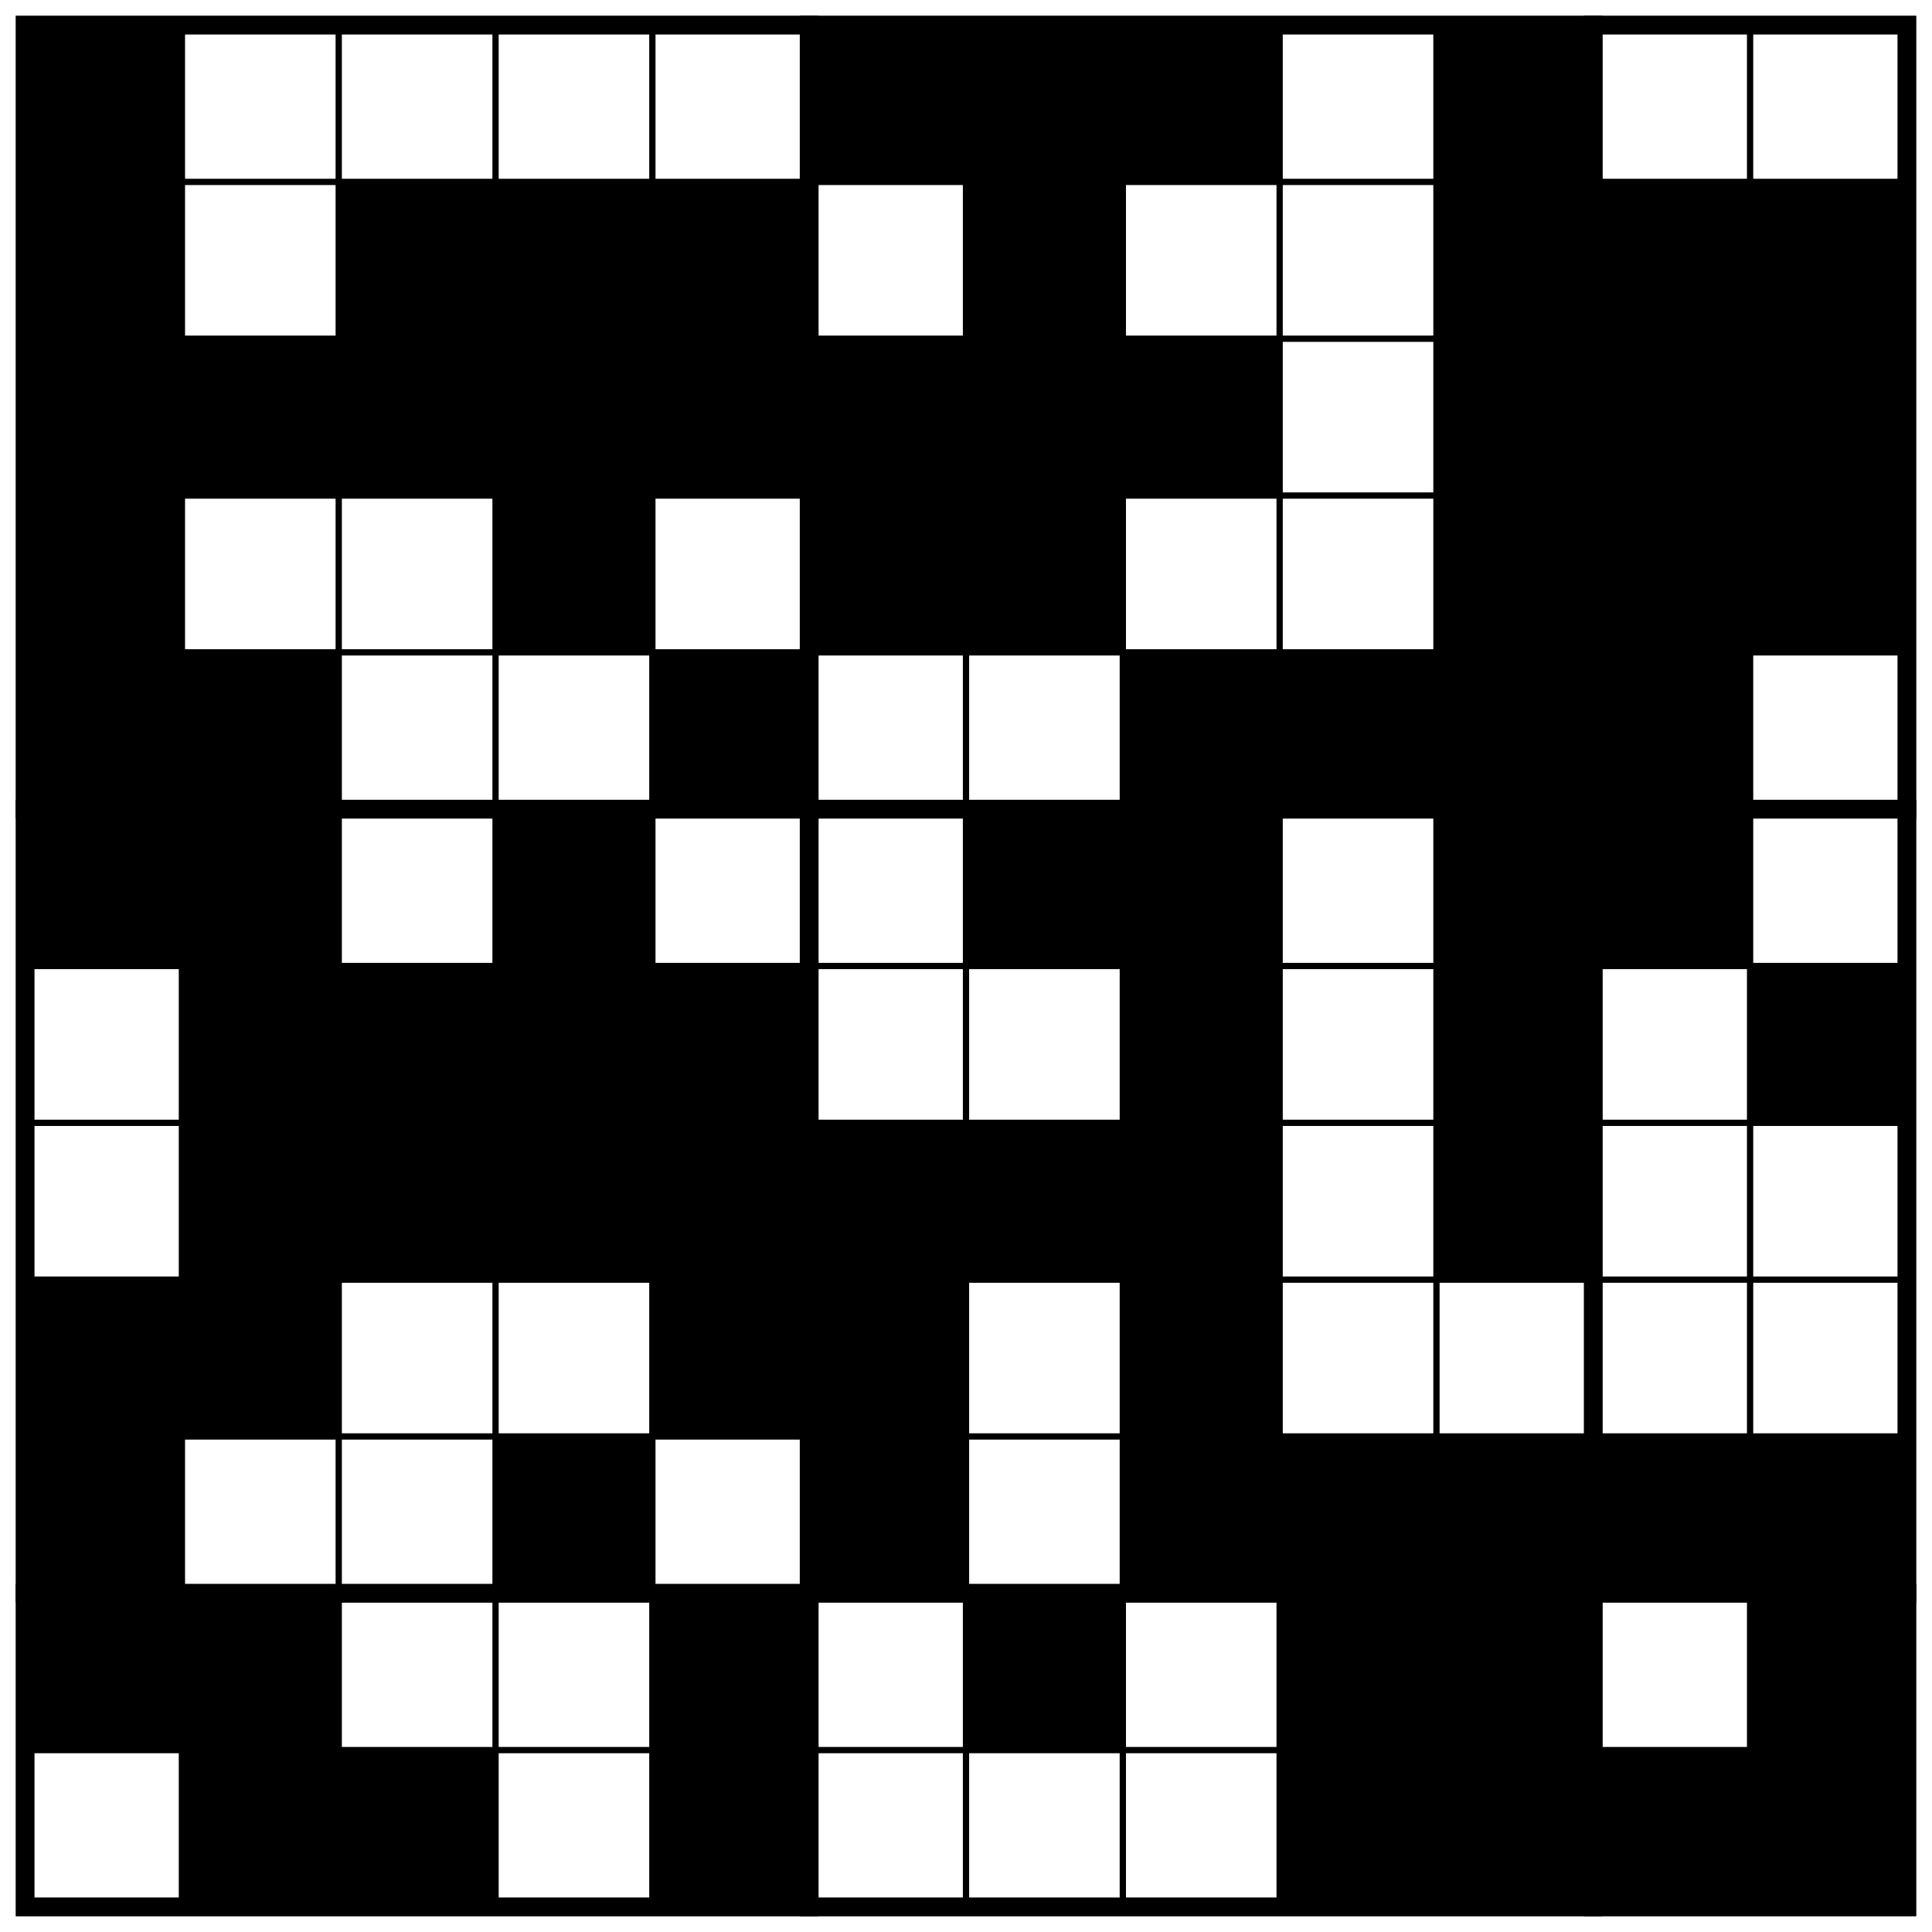
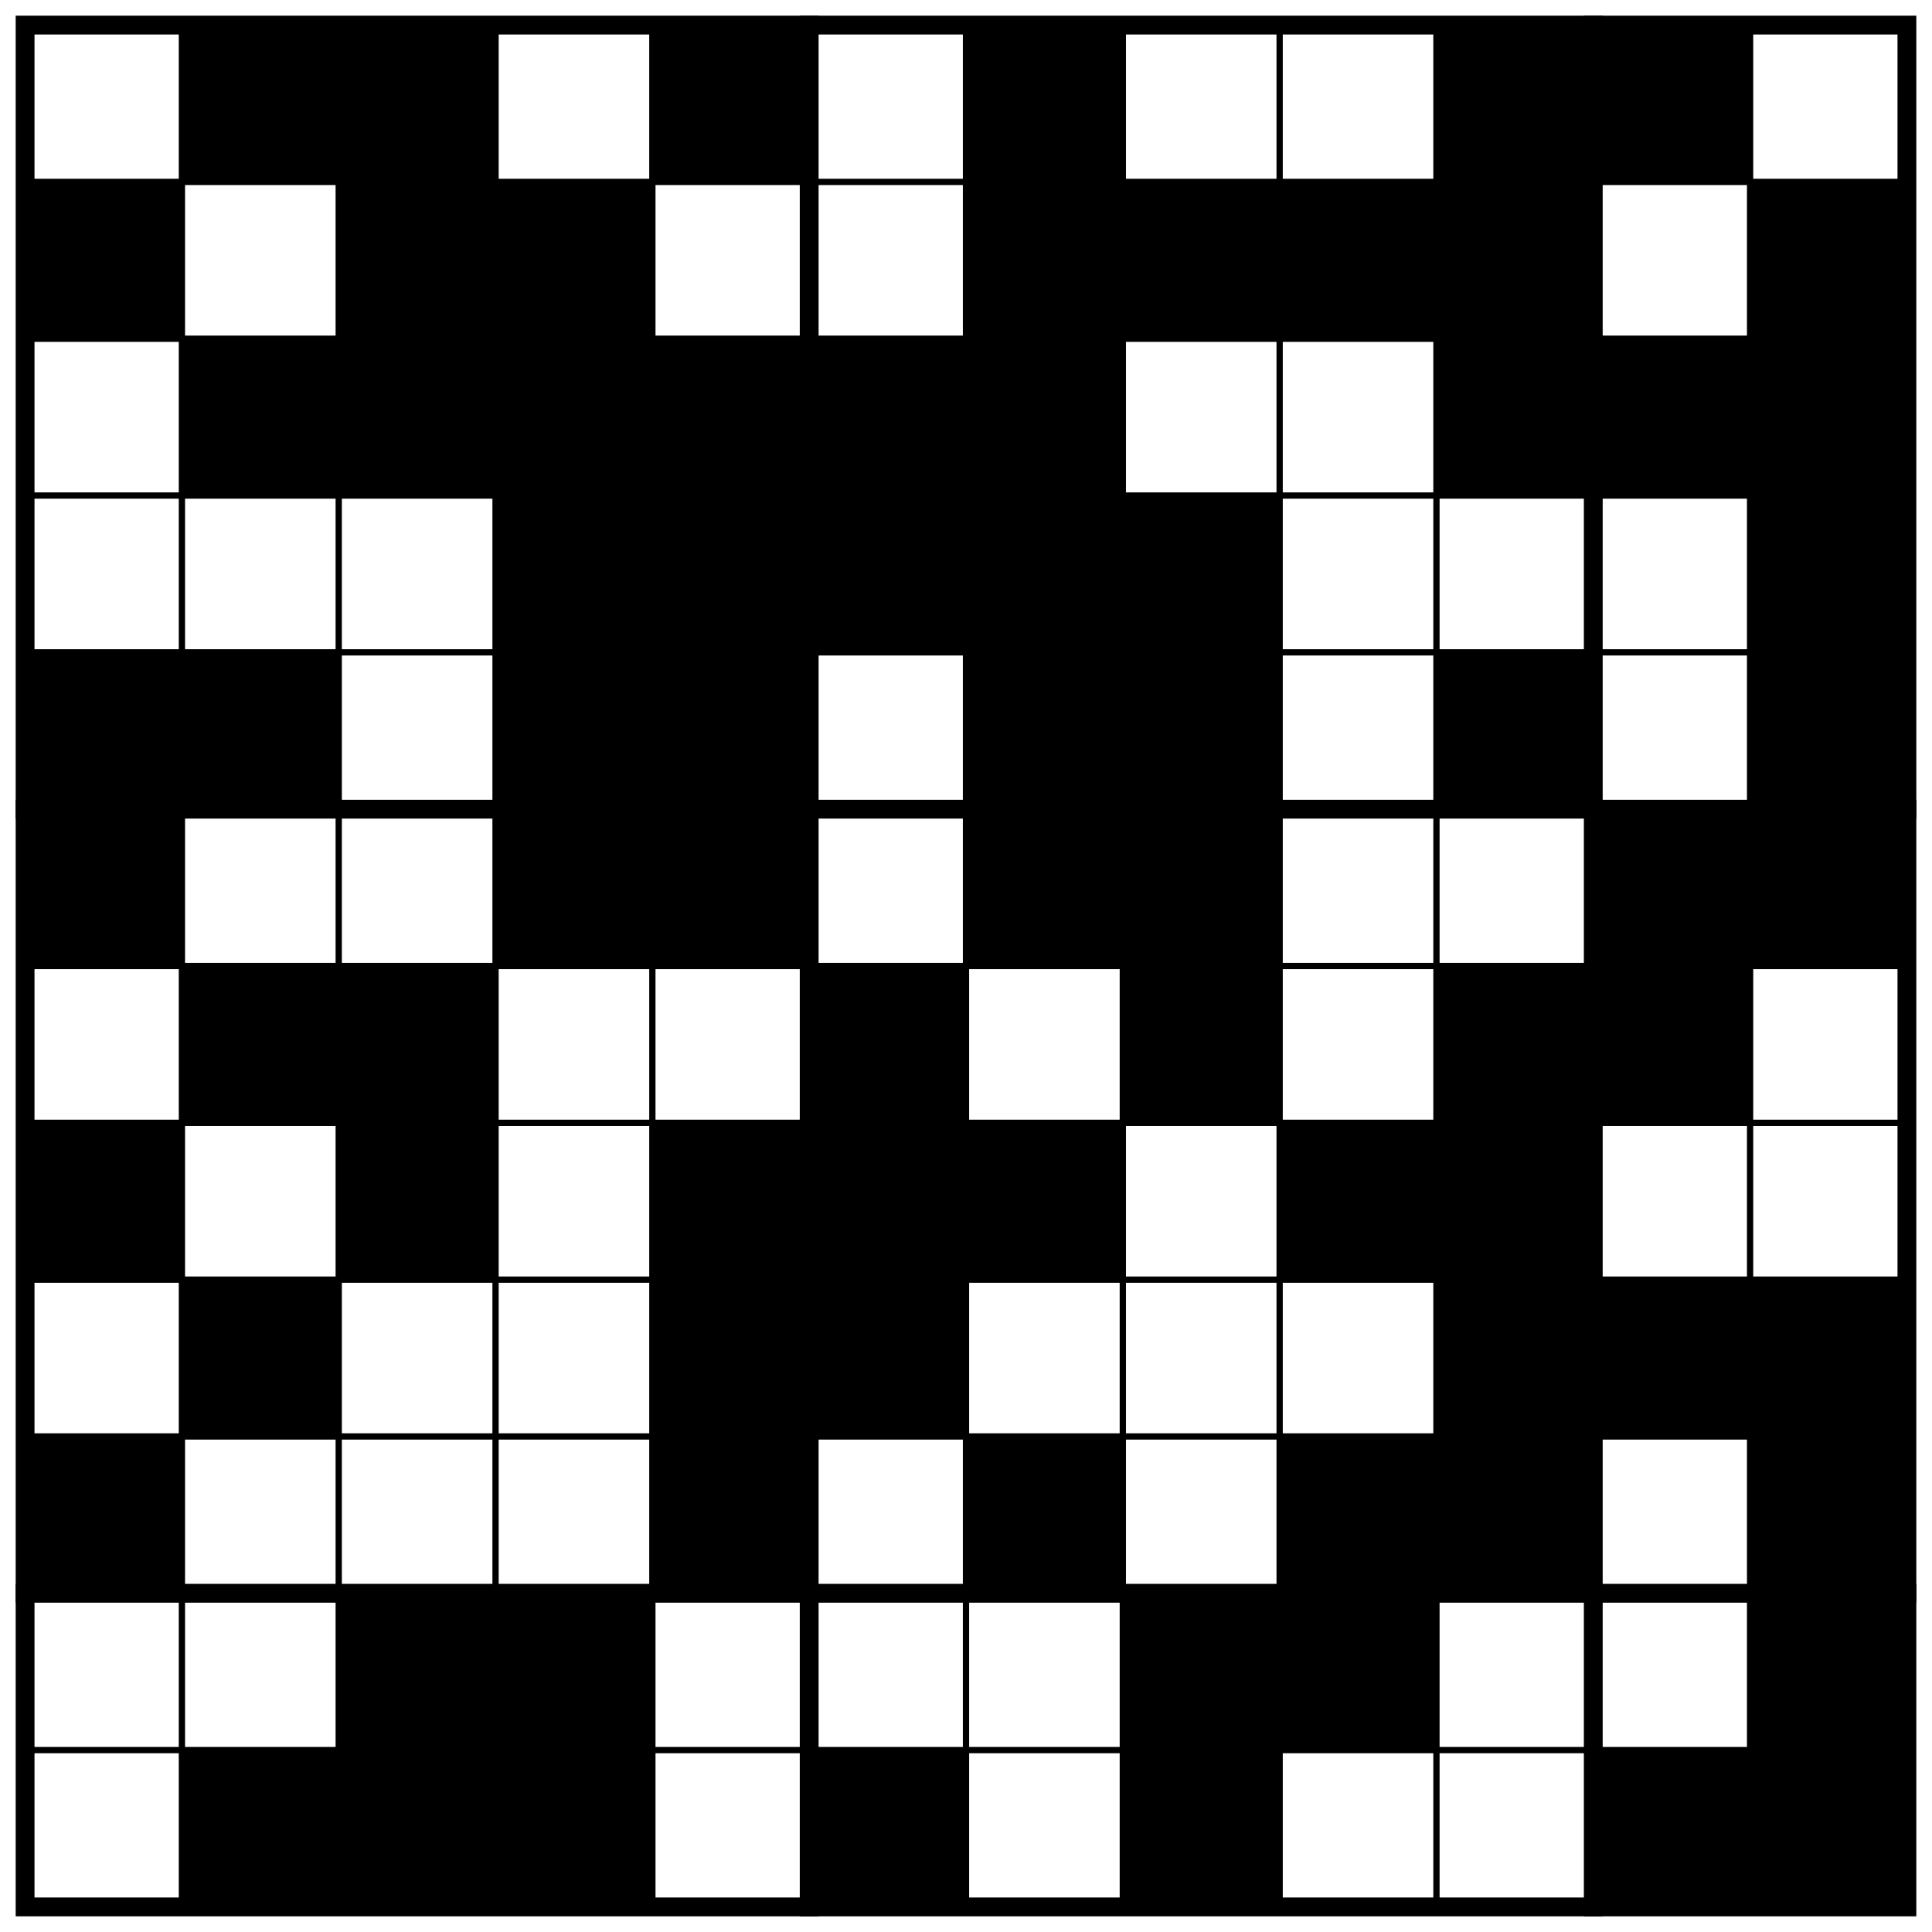
<svg xmlns="http://www.w3.org/2000/svg" class="p" viewBox="0 0 1232 1232" preserveAspectRatio="xMidYMid meet" shape-rendering="geometricPrecision">
  <g fill="#000">
-     <rect x="16" y="16" width="100" height="100" />
-     <rect x="516" y="16" width="100" height="100" />
+     <rect x="116" y="16" width="100" height="100" />
+     <rect x="216" y="16" width="100" height="100" />
+     <rect x="416" y="16" width="100" height="100" />
    <rect x="616" y="16" width="100" height="100" />
-     <rect x="716" y="16" width="100" height="100" />
    <rect x="916" y="16" width="100" height="100" />
+     <rect x="1016" y="16" width="100" height="100" />
    <rect x="16" y="116" width="100" height="100" />
    <rect x="216" y="116" width="100" height="100" />
    <rect x="316" y="116" width="100" height="100" />
-     <rect x="416" y="116" width="100" height="100" />
    <rect x="616" y="116" width="100" height="100" />
+     <rect x="716" y="116" width="100" height="100" />
+     <rect x="816" y="116" width="100" height="100" />
    <rect x="916" y="116" width="100" height="100" />
-     <rect x="1016" y="116" width="100" height="100" />
    <rect x="1116" y="116" width="100" height="100" />
-     <rect x="16" y="216" width="100" height="100" />
    <rect x="116" y="216" width="100" height="100" />
    <rect x="216" y="216" width="100" height="100" />
    <rect x="316" y="216" width="100" height="100" />
    <rect x="416" y="216" width="100" height="100" />
    <rect x="516" y="216" width="100" height="100" />
    <rect x="616" y="216" width="100" height="100" />
-     <rect x="716" y="216" width="100" height="100" />
    <rect x="916" y="216" width="100" height="100" />
    <rect x="1016" y="216" width="100" height="100" />
    <rect x="1116" y="216" width="100" height="100" />
-     <rect x="16" y="316" width="100" height="100" />
    <rect x="316" y="316" width="100" height="100" />
+     <rect x="416" y="316" width="100" height="100" />
    <rect x="516" y="316" width="100" height="100" />
    <rect x="616" y="316" width="100" height="100" />
-     <rect x="916" y="316" width="100" height="100" />
-     <rect x="1016" y="316" width="100" height="100" />
+     <rect x="716" y="316" width="100" height="100" />
    <rect x="1116" y="316" width="100" height="100" />
    <rect x="16" y="416" width="100" height="100" />
    <rect x="116" y="416" width="100" height="100" />
+     <rect x="316" y="416" width="100" height="100" />
    <rect x="416" y="416" width="100" height="100" />
+     <rect x="616" y="416" width="100" height="100" />
    <rect x="716" y="416" width="100" height="100" />
-     <rect x="816" y="416" width="100" height="100" />
    <rect x="916" y="416" width="100" height="100" />
-     <rect x="1016" y="416" width="100" height="100" />
+     <rect x="1116" y="416" width="100" height="100" />
    <rect x="16" y="516" width="100" height="100" />
-     <rect x="116" y="516" width="100" height="100" />
    <rect x="316" y="516" width="100" height="100" />
+     <rect x="416" y="516" width="100" height="100" />
    <rect x="616" y="516" width="100" height="100" />
    <rect x="716" y="516" width="100" height="100" />
-     <rect x="916" y="516" width="100" height="100" />
    <rect x="1016" y="516" width="100" height="100" />
+     <rect x="1116" y="516" width="100" height="100" />
    <rect x="116" y="616" width="100" height="100" />
    <rect x="216" y="616" width="100" height="100" />
-     <rect x="316" y="616" width="100" height="100" />
-     <rect x="416" y="616" width="100" height="100" />
+     <rect x="516" y="616" width="100" height="100" />
    <rect x="716" y="616" width="100" height="100" />
    <rect x="916" y="616" width="100" height="100" />
-     <rect x="1116" y="616" width="100" height="100" />
-     <rect x="116" y="716" width="100" height="100" />
+     <rect x="1016" y="616" width="100" height="100" />
+     <rect x="16" y="716" width="100" height="100" />
    <rect x="216" y="716" width="100" height="100" />
-     <rect x="316" y="716" width="100" height="100" />
    <rect x="416" y="716" width="100" height="100" />
    <rect x="516" y="716" width="100" height="100" />
    <rect x="616" y="716" width="100" height="100" />
-     <rect x="716" y="716" width="100" height="100" />
+     <rect x="816" y="716" width="100" height="100" />
    <rect x="916" y="716" width="100" height="100" />
-     <rect x="16" y="816" width="100" height="100" />
    <rect x="116" y="816" width="100" height="100" />
    <rect x="416" y="816" width="100" height="100" />
    <rect x="516" y="816" width="100" height="100" />
-     <rect x="716" y="816" width="100" height="100" />
+     <rect x="916" y="816" width="100" height="100" />
+     <rect x="1016" y="816" width="100" height="100" />
+     <rect x="1116" y="816" width="100" height="100" />
    <rect x="16" y="916" width="100" height="100" />
-     <rect x="316" y="916" width="100" height="100" />
-     <rect x="516" y="916" width="100" height="100" />
-     <rect x="716" y="916" width="100" height="100" />
+     <rect x="416" y="916" width="100" height="100" />
+     <rect x="616" y="916" width="100" height="100" />
    <rect x="816" y="916" width="100" height="100" />
    <rect x="916" y="916" width="100" height="100" />
-     <rect x="1016" y="916" width="100" height="100" />
    <rect x="1116" y="916" width="100" height="100" />
-     <rect x="16" y="1016" width="100" height="100" />
-     <rect x="116" y="1016" width="100" height="100" />
-     <rect x="416" y="1016" width="100" height="100" />
-     <rect x="616" y="1016" width="100" height="100" />
+     <rect x="216" y="1016" width="100" height="100" />
+     <rect x="316" y="1016" width="100" height="100" />
+     <rect x="716" y="1016" width="100" height="100" />
    <rect x="816" y="1016" width="100" height="100" />
-     <rect x="916" y="1016" width="100" height="100" />
    <rect x="1116" y="1016" width="100" height="100" />
    <rect x="116" y="1116" width="100" height="100" />
    <rect x="216" y="1116" width="100" height="100" />
-     <rect x="416" y="1116" width="100" height="100" />
-     <rect x="816" y="1116" width="100" height="100" />
-     <rect x="916" y="1116" width="100" height="100" />
+     <rect x="316" y="1116" width="100" height="100" />
+     <rect x="516" y="1116" width="100" height="100" />
+     <rect x="716" y="1116" width="100" height="100" />
    <rect x="1016" y="1116" width="100" height="100" />
    <rect x="1116" y="1116" width="100" height="100" />
  </g>
  <path d="M16 116H1216M16 216H1216M16 316H1216M16 416H1216M16 616H1216M16 716H1216M16 816H1216M16 916H1216M16 1116H1216M116 16V1216M216 16V1216M316 16V1216M416 16V1216M616 16V1216M716 16V1216M816 16V1216M916 16V1216M1116 16V1216" fill="none" stroke="#000" stroke-width="4" stroke-linecap="square" />
  <path d="M16 516H1216M16 1016H1216M516 16V1216M1016 16V1216" fill="none" stroke="#000" stroke-width="12" stroke-linecap="square" />
  <rect x="16" y="16" width="1200" height="1200" fill="none" stroke="#000" stroke-width="12" />
</svg>
